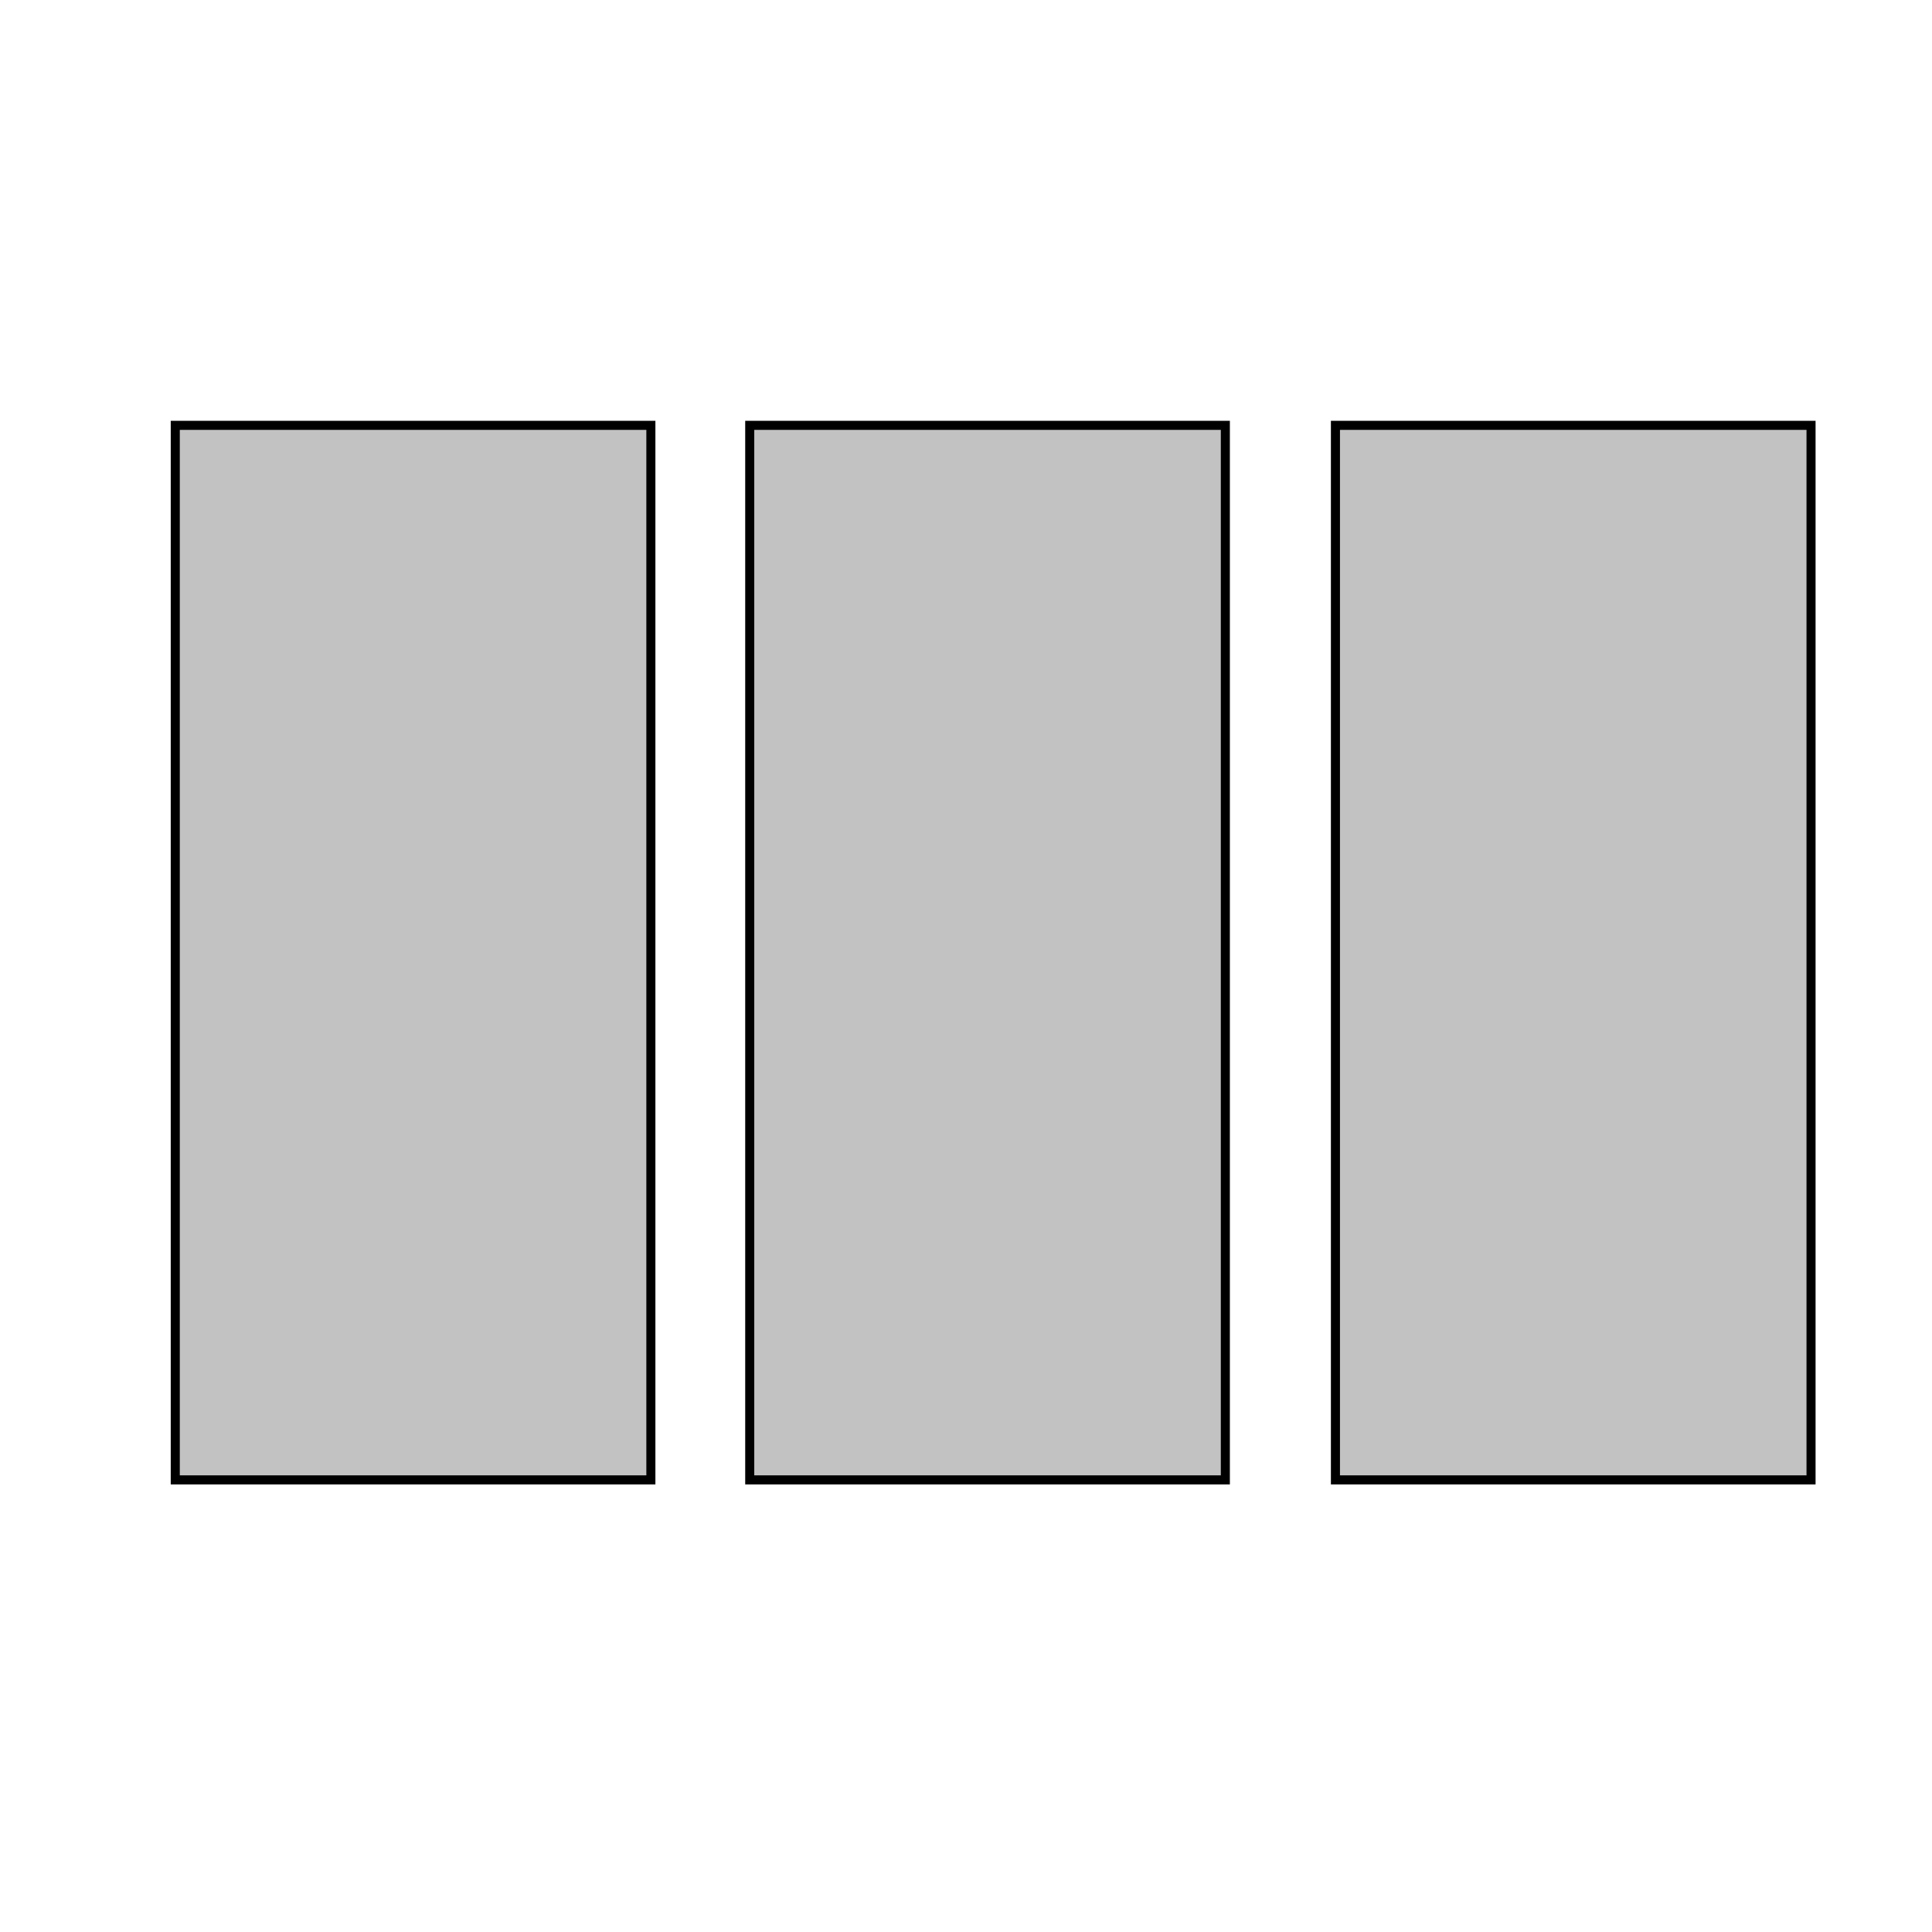
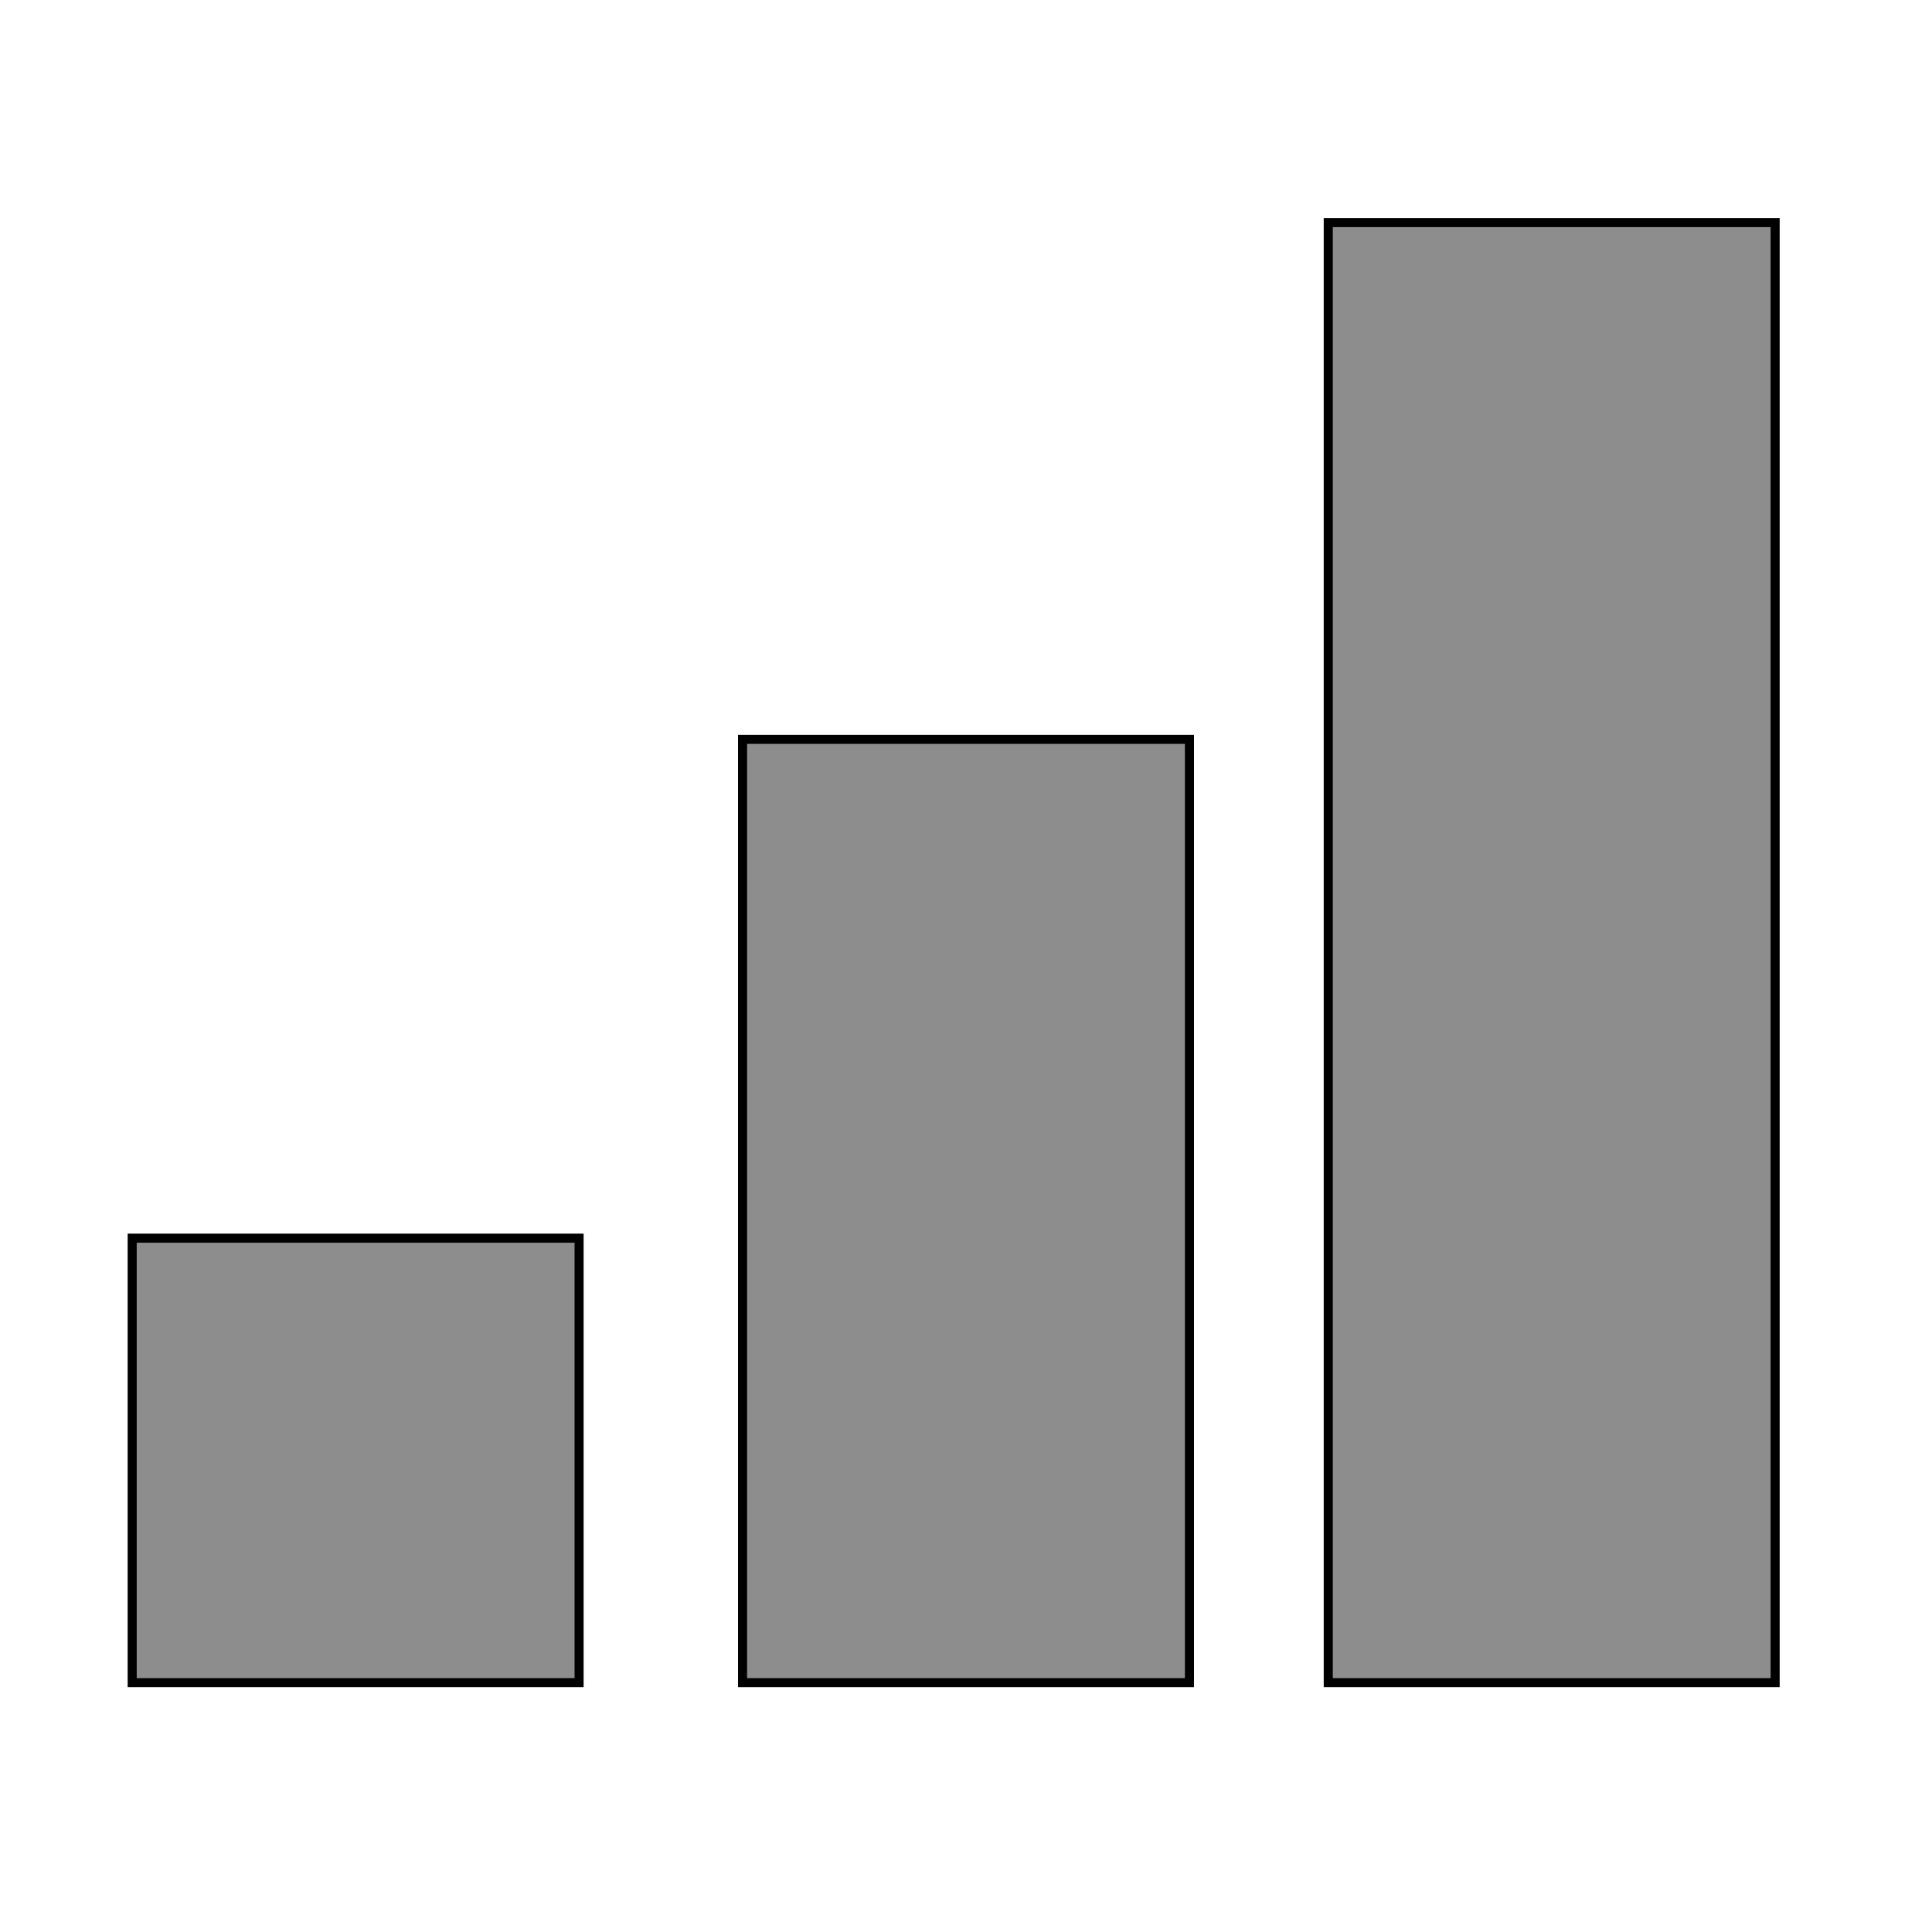
<svg xmlns="http://www.w3.org/2000/svg" xmlns:xlink="http://www.w3.org/1999/xlink" version="1.1" preserveAspectRatio="xMidYMid meet" viewBox="0 0 640 640" width="640" height="640">
  <defs>
-     <path d="M58.06 140.9L215.61 140.9L215.61 490.23L58.06 490.23L58.06 140.9Z" id="aaxnml6pKH" />
-     <path d="M248.36 140.9L405.91 140.9L405.91 490.23L248.36 490.23L248.36 140.9Z" id="a3diAkaizf" />
-     <path d="M442.38 140.9L599.93 140.9L599.93 490.23L442.38 490.23L442.38 140.9Z" id="a2WPFvTcup" />
+     <path d="M43.79 410.16L191.83 410.16L191.83 557.4L43.79 557.4L43.79 410.16Z" id="d1hoglox9l" />
+     <path d="M245.98 244.92L394.02 244.92L394.02 557.4L245.98 557.4L245.98 244.92Z" id="a309nTyY" />
+     <path d="M440 73.73L588.04 73.73L588.04 557.4L440 557.4L440 73.73Z" id="bsabiM7V4" />
  </defs>
  <g>
    <g>
      <g>
-         <use xlink:href="#aaxnml6pKH" opacity="1" fill="#c2c2c2" fill-opacity="1" />
+         <use xlink:href="#d1hoglox9l" opacity="1" fill="#8d8d8d" fill-opacity="1" />
        <g>
-           <use xlink:href="#aaxnml6pKH" opacity="1" fill-opacity="0" stroke="#000000" stroke-width="3" stroke-opacity="1" />
+           <use xlink:href="#d1hoglox9l" opacity="1" fill-opacity="0" stroke="#000000" stroke-width="3" stroke-opacity="1" />
        </g>
      </g>
      <g>
-         <use xlink:href="#a3diAkaizf" opacity="1" fill="#c2c2c2" fill-opacity="1" />
+         <use xlink:href="#a309nTyY" opacity="1" fill="#8d8d8d" fill-opacity="1" />
        <g>
-           <use xlink:href="#a3diAkaizf" opacity="1" fill-opacity="0" stroke="#000000" stroke-width="3" stroke-opacity="1" />
+           <use xlink:href="#a309nTyY" opacity="1" fill-opacity="0" stroke="#000000" stroke-width="3" stroke-opacity="1" />
        </g>
      </g>
      <g>
-         <use xlink:href="#a2WPFvTcup" opacity="1" fill="#c2c2c2" fill-opacity="1" />
+         <use xlink:href="#bsabiM7V4" opacity="1" fill="#8d8d8d" fill-opacity="1" />
        <g>
-           <use xlink:href="#a2WPFvTcup" opacity="1" fill-opacity="0" stroke="#000000" stroke-width="3" stroke-opacity="1" />
+           <use xlink:href="#bsabiM7V4" opacity="1" fill-opacity="0" stroke="#000000" stroke-width="3" stroke-opacity="1" />
        </g>
      </g>
    </g>
  </g>
</svg>
